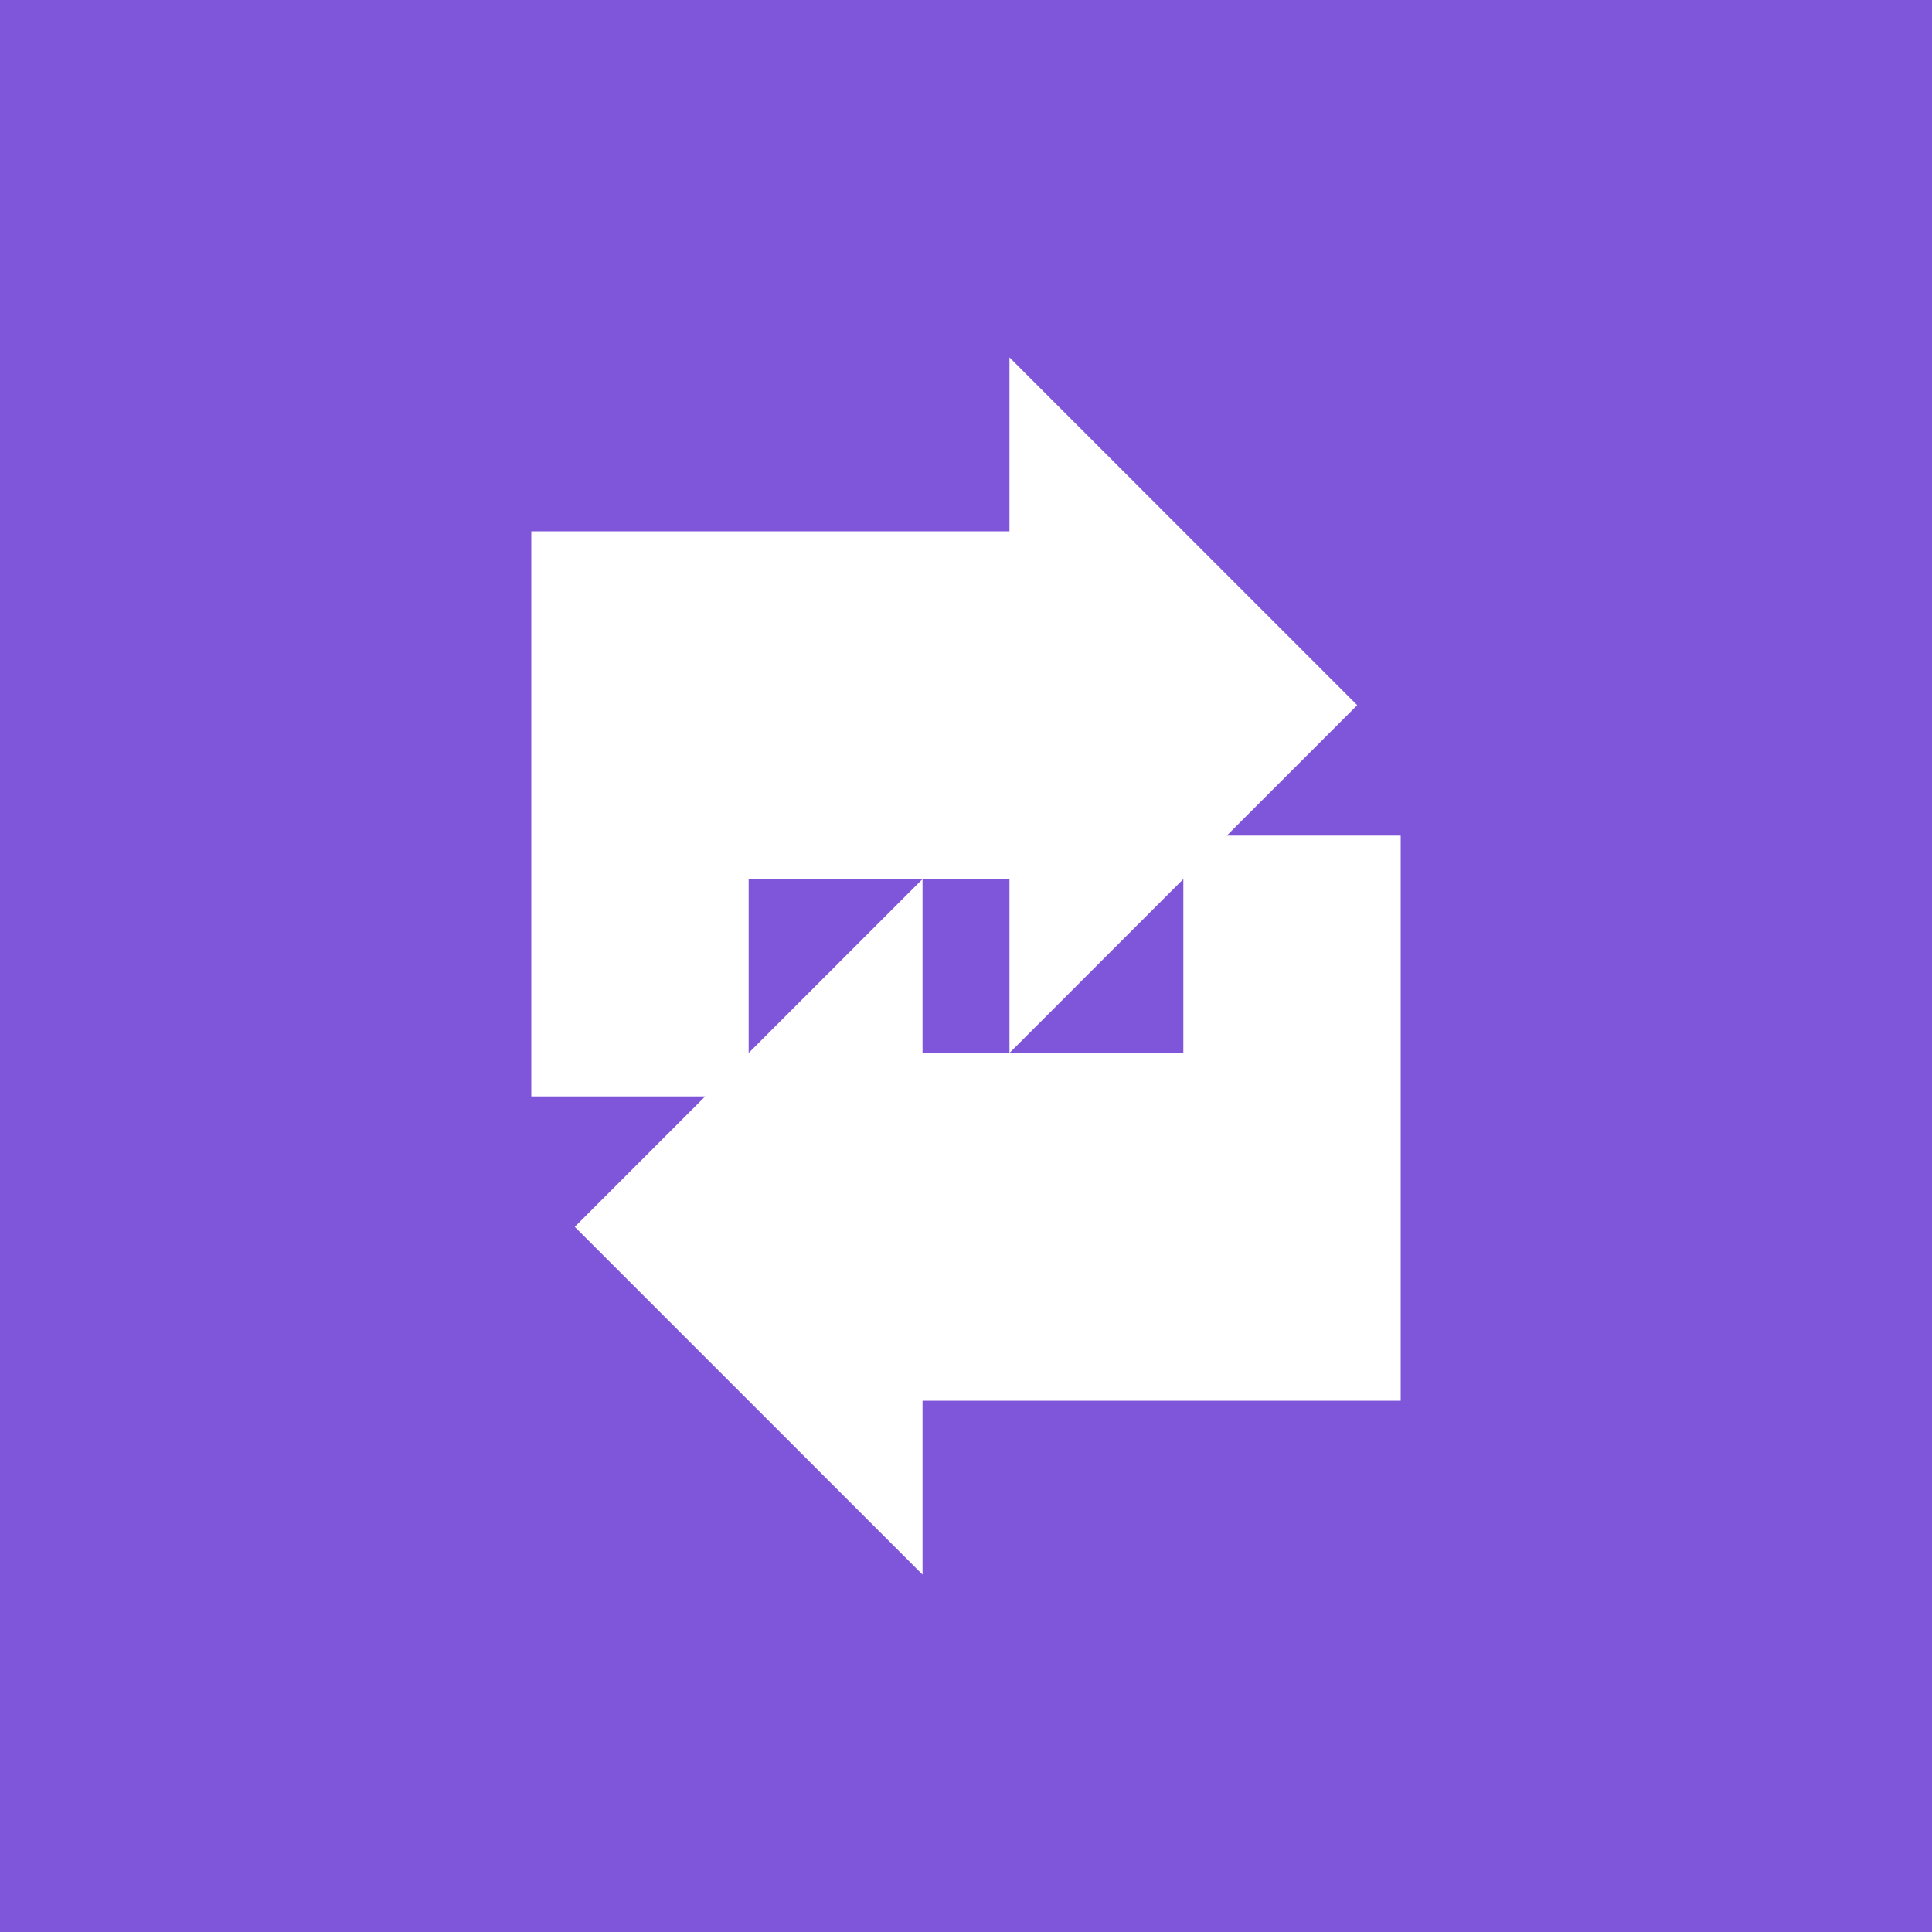
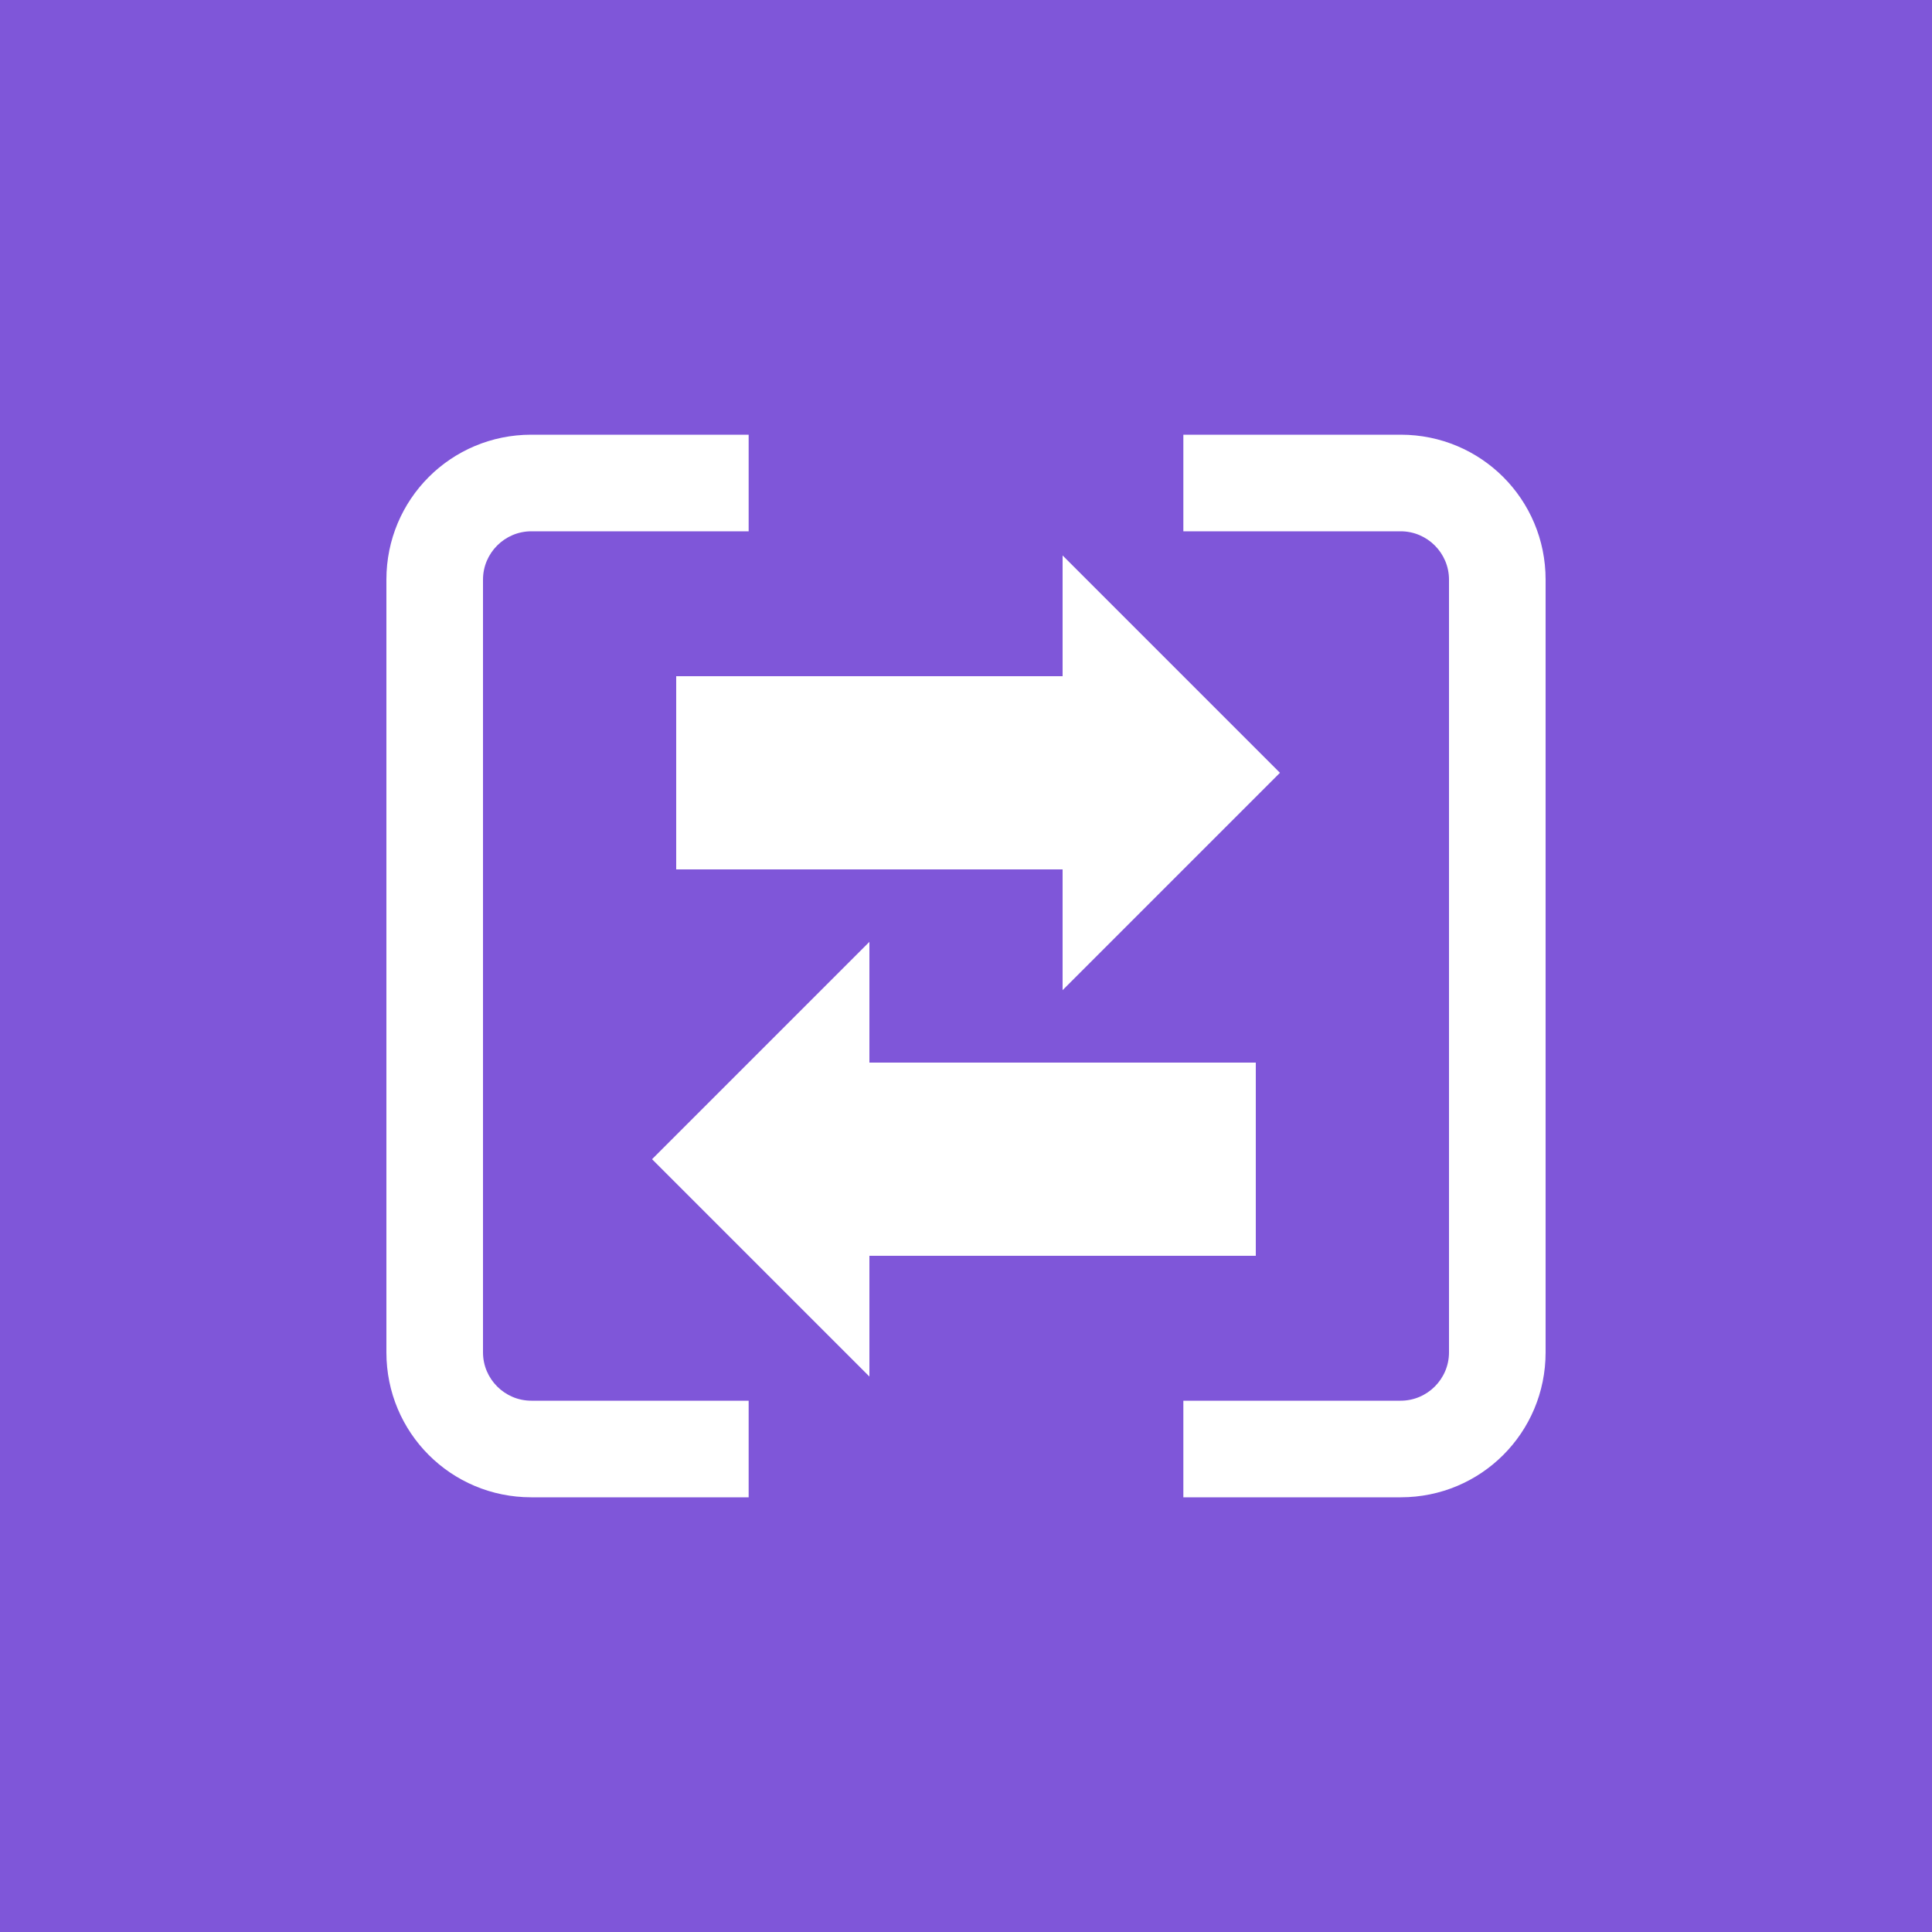
<svg xmlns="http://www.w3.org/2000/svg" viewBox="0 0 256 256">
-   <rect width="256" height="256" fill="#7f56d9" />
-   <g transform="translate(35.84 35.84) scale(.72)">
-     <path fill="#ffffff" d="M48 48H136V16L200 80L136 144V112H88V152H48Z M208 208H120V240L56 176L120 112V144H168V104H208Z" />
+   <path fill="#7f56d9" d="M0 0H256V256H0Z" />
+   <g fill="white" transform="translate(25.6 25.6) scale(.8)">
+     <path d="M92 40H56C42.7 40 32 50.7 32 64V192C32 205.3 42.7 216 56 216H92V200H56C51.6 200 48 196.4 48 192V64C48 59.6 51.6 56 56 56H92Z M164 40H200C213.3 40 224 50.7 224 64V192C224 205.3 213.3 216 200 216H164V200H200C204.4 200 208 196.4 208 192V64C208 59.6 204.4 56 200 56H164Z" />
+     <path d="M80 80H144V60L180 96L144 132V112H80Z M176 144H112V124L76 160L112 196V176H176Z" />
  </g>
</svg>
